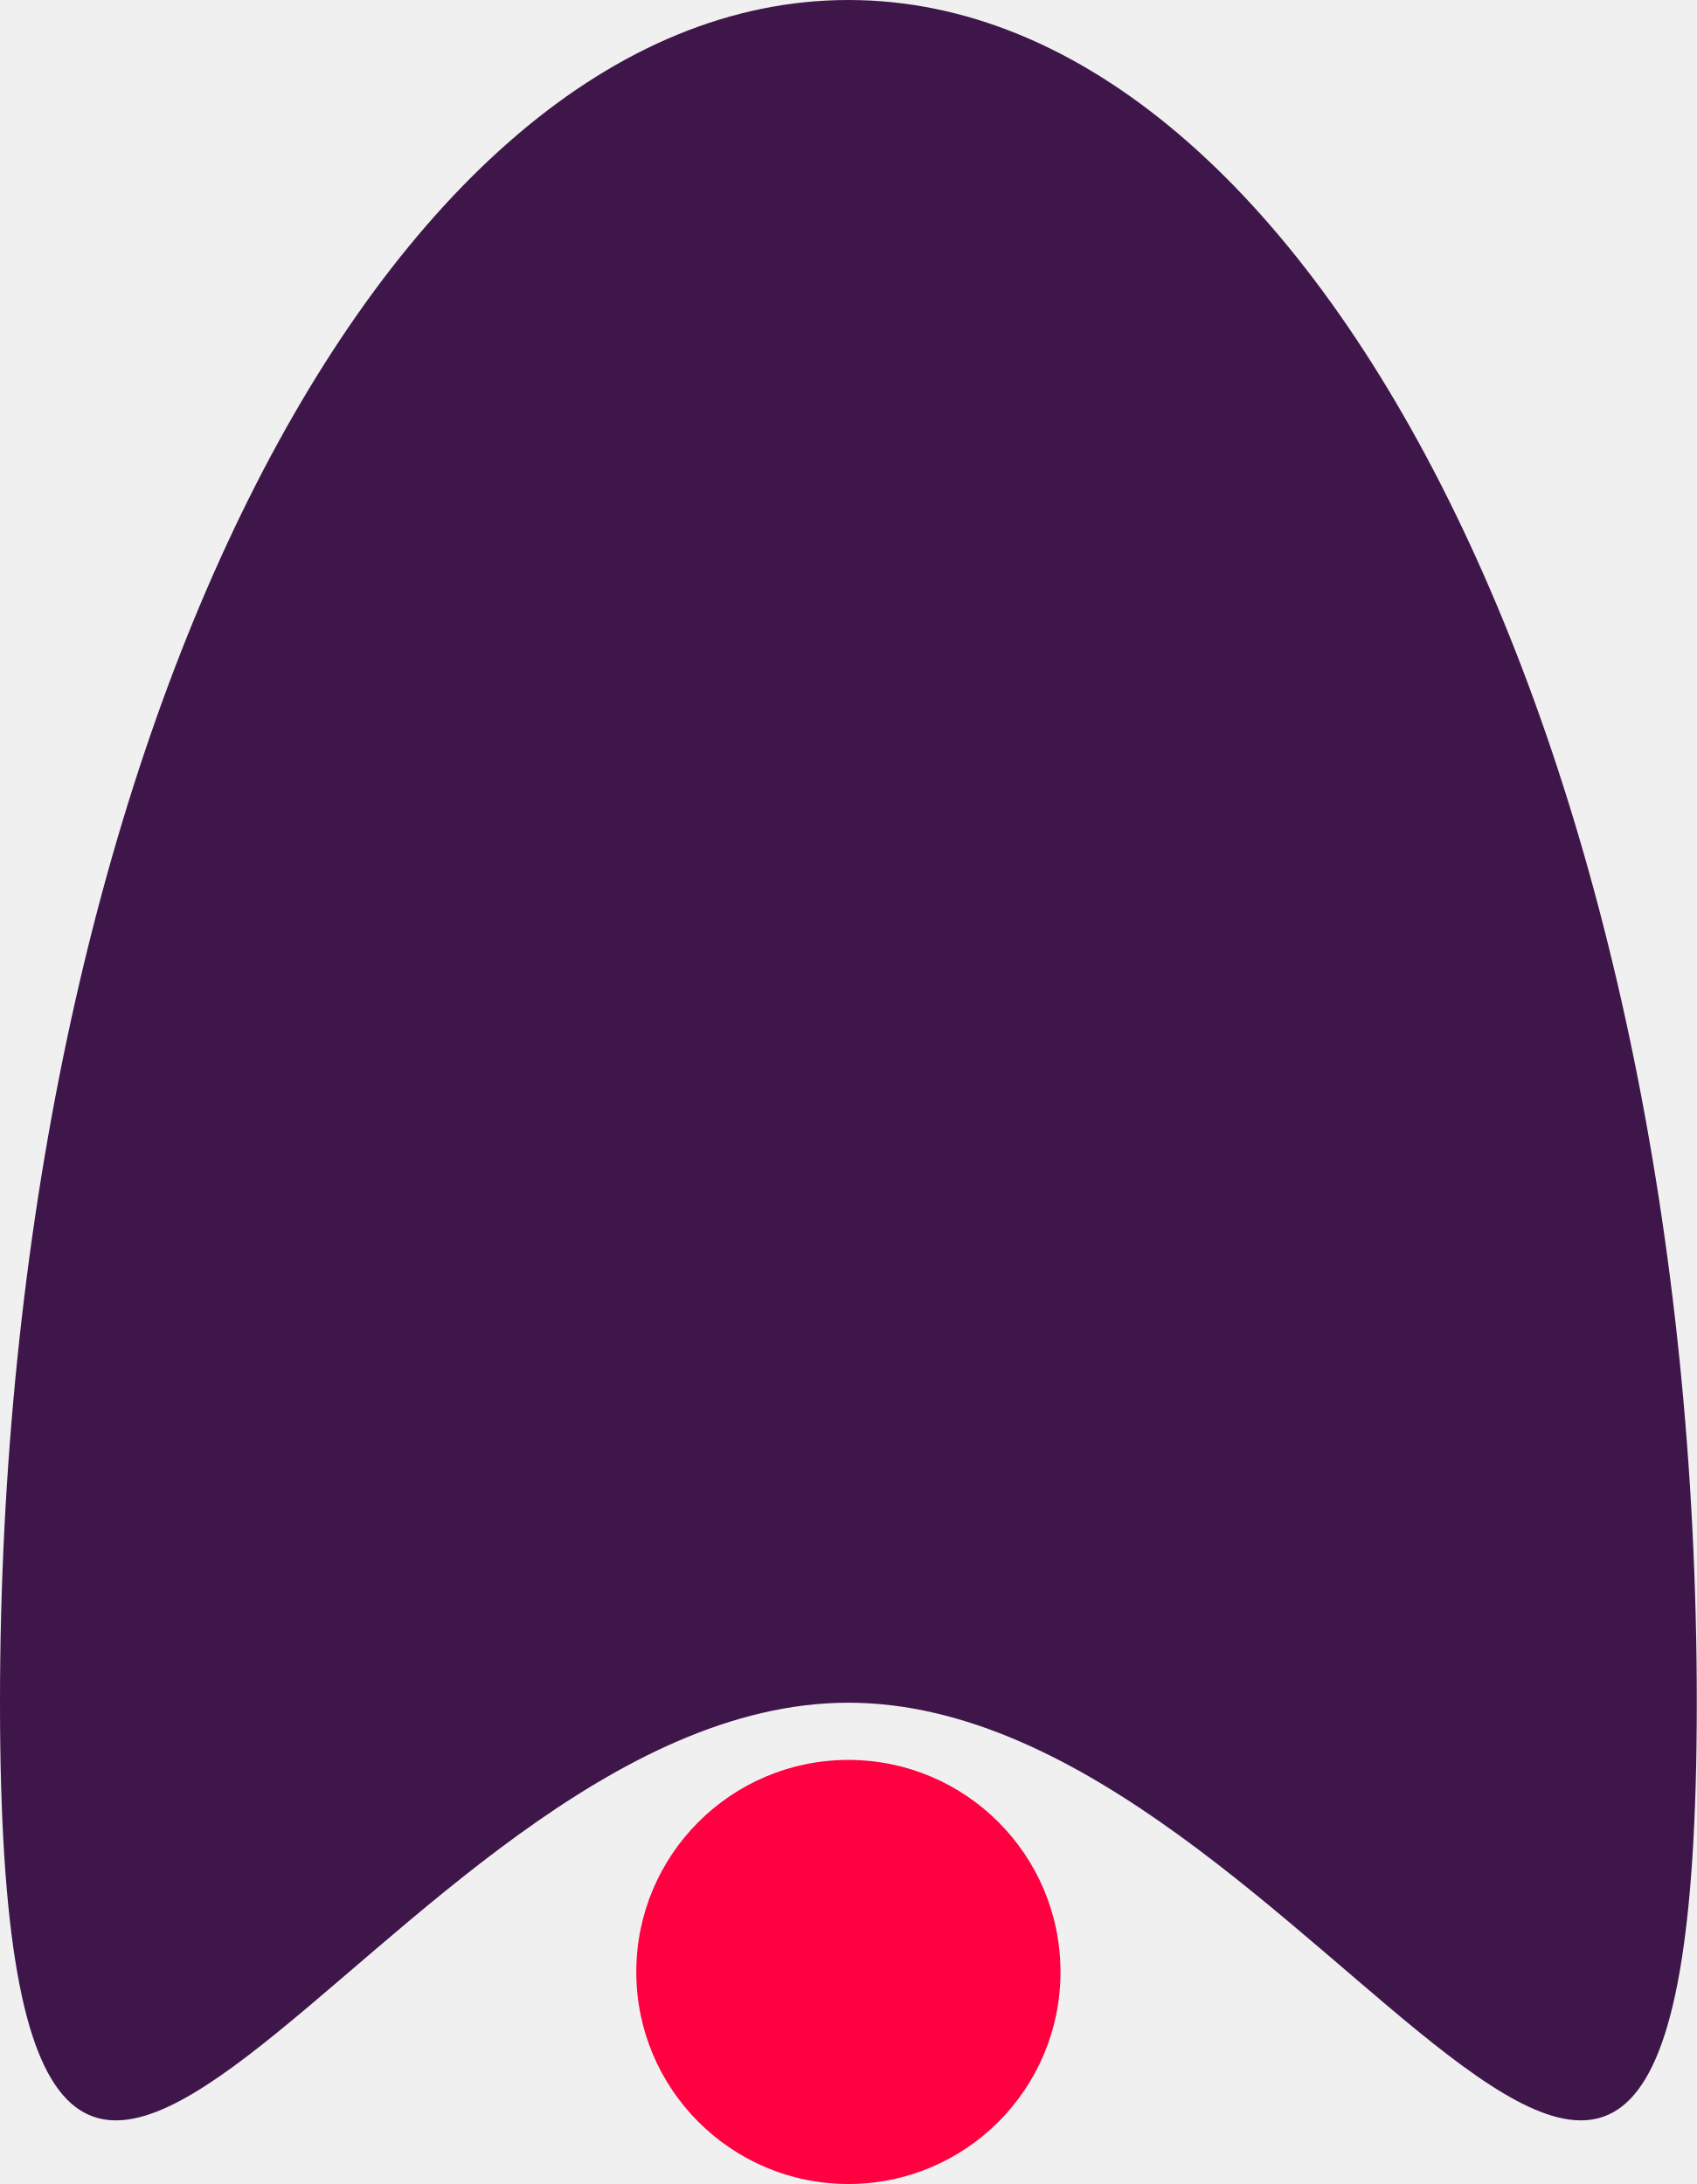
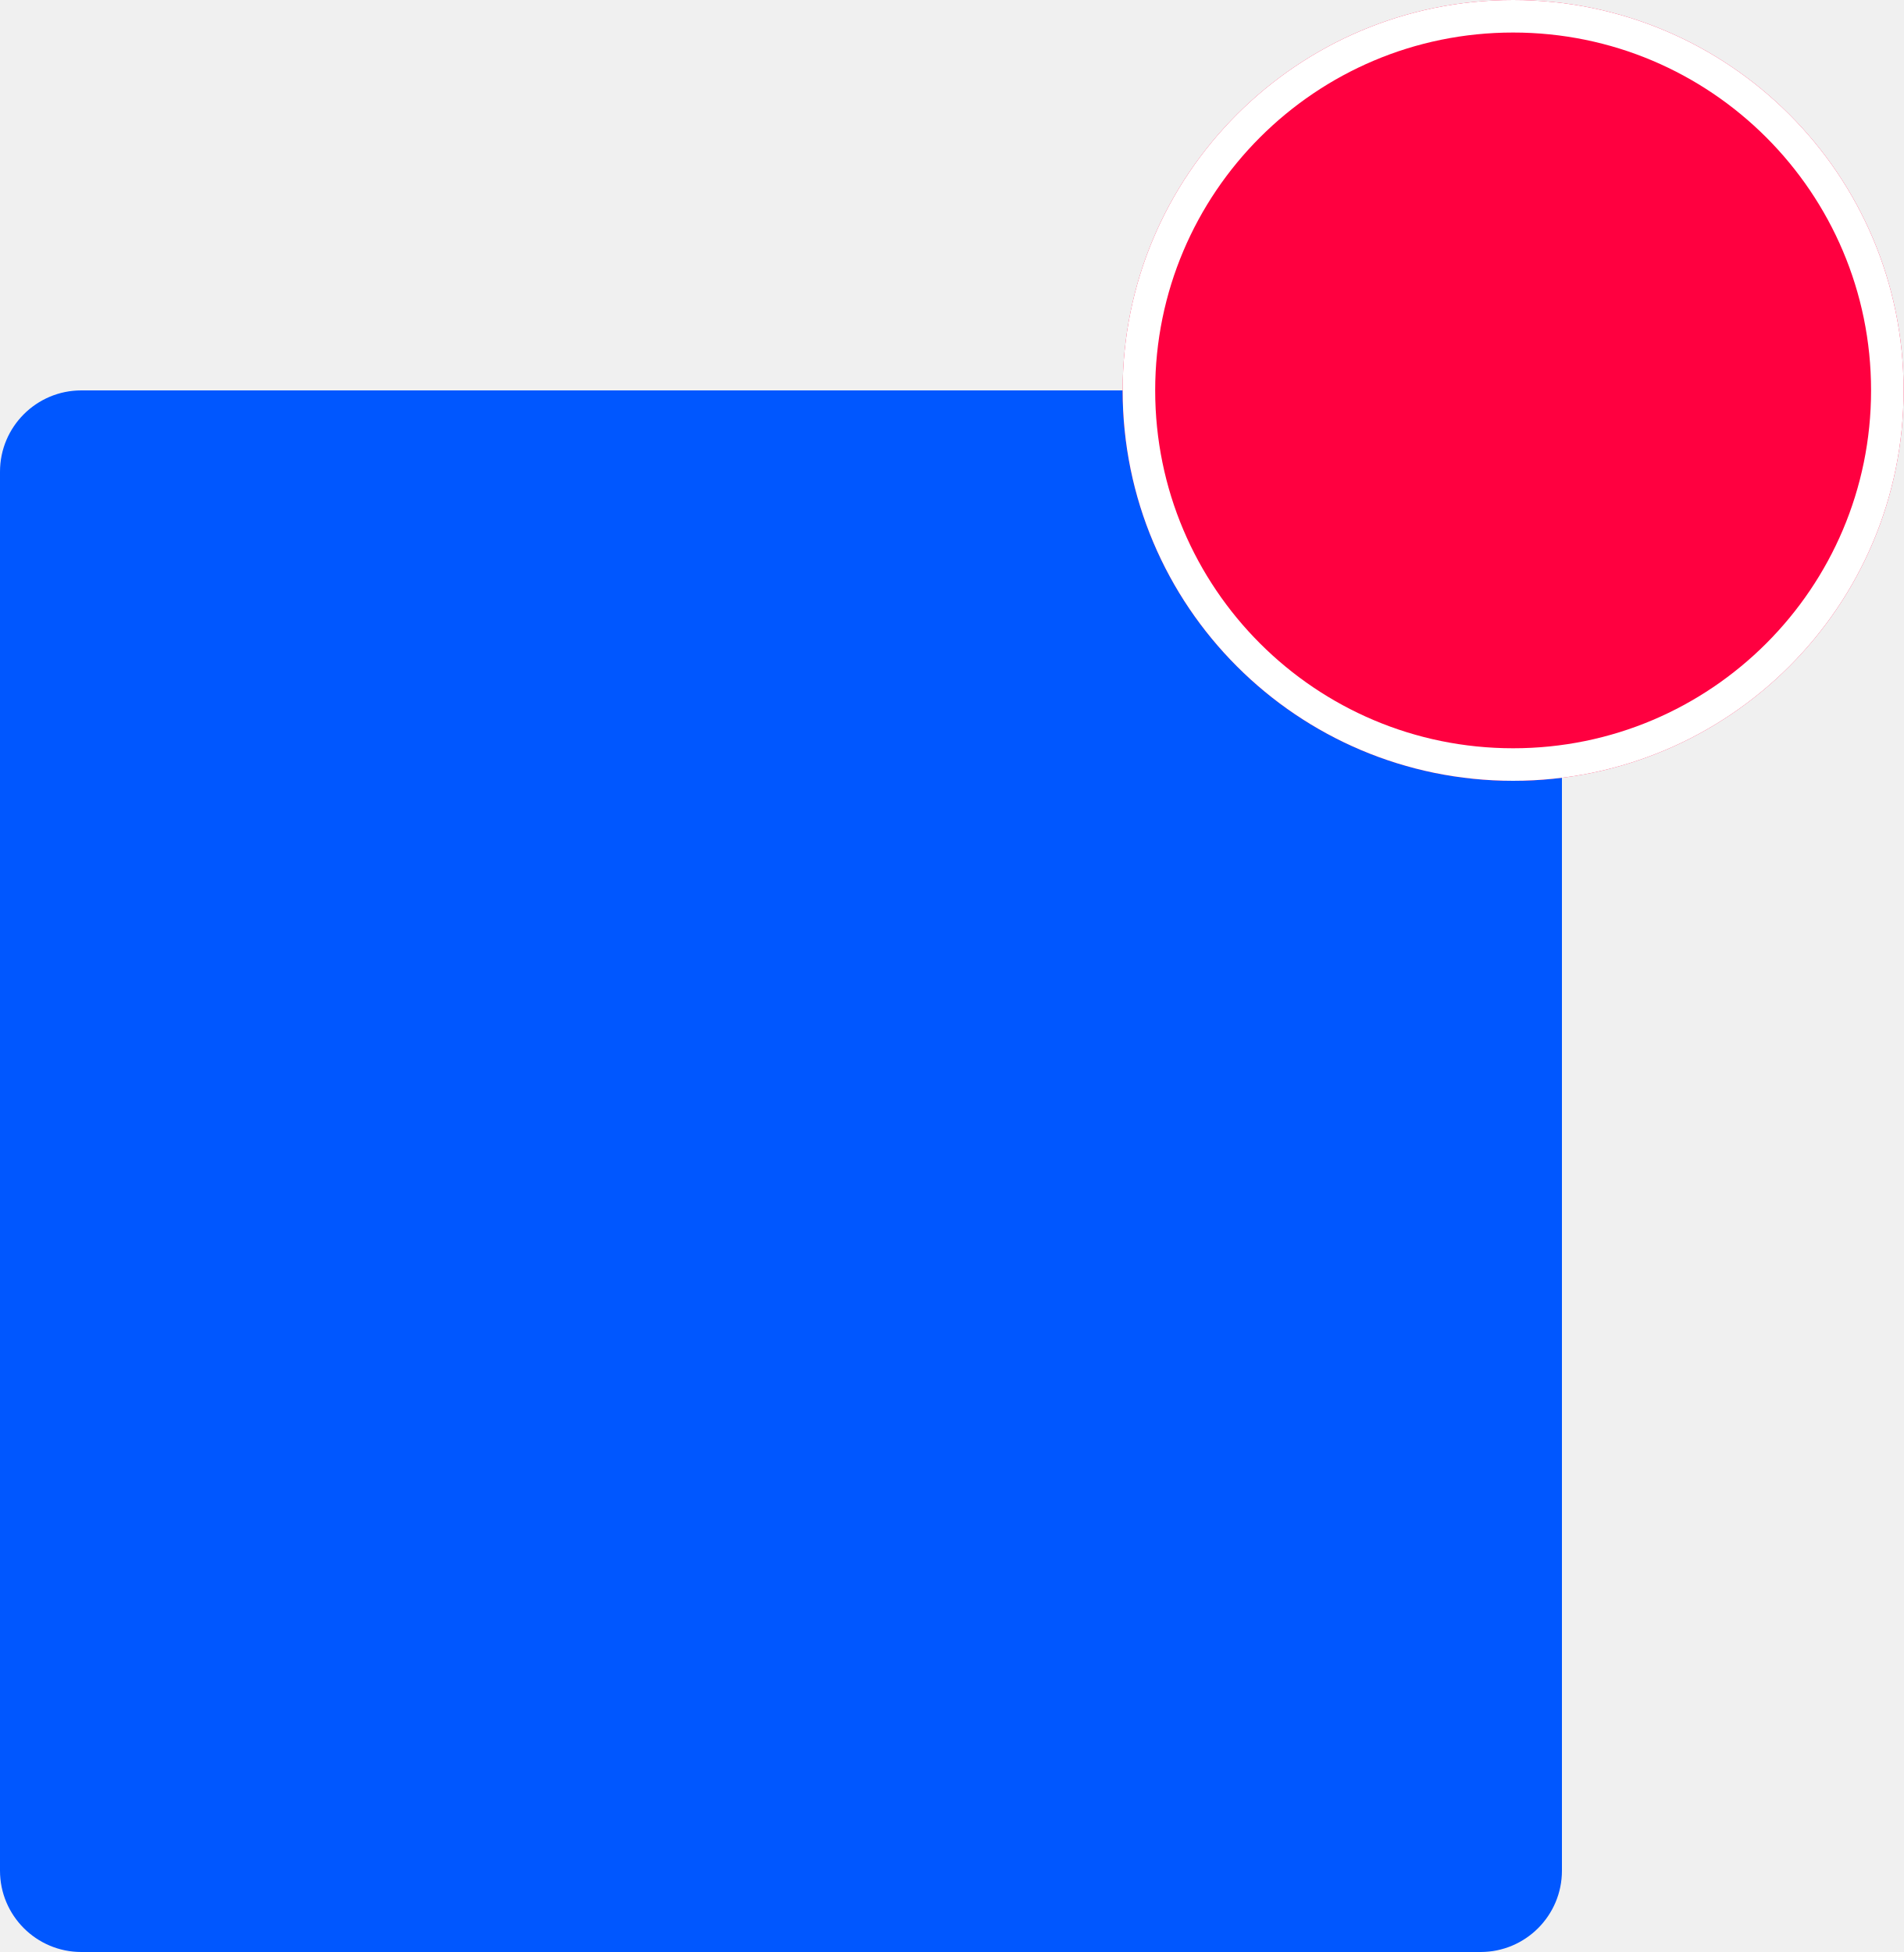
- <svg xmlns="http://www.w3.org/2000/svg" height="103" width="80">
+ <svg xmlns="http://www.w3.org/2000/svg" xmlns:xlink="http://www.w3.org/1999/xlink" height="120" width="117">
+   <defs>
+     <ellipse id="ellipse-2" opacity="1" rx="24" ry="24" cx="93" cy="24" />
+     <mask id="mask-3" maskUnits="userSpaceOnUse" maskContentUnits="userSpaceOnUse" x="0" y="0">
+       <rect opacity="1" x="0" y="0" width="117" height="120" fill="black" />
+       <use xlink:href="#ellipse-2" fill="white" />
+     </mask>
+   </defs>
  <g opacity="1">
    <g opacity="1">
-       <ellipse fill="rgb(255,0,64)" fill-opacity="1" opacity="1" rx="10" ry="10" cx="40" cy="93" />
-     </g>
-     <g opacity="1">
-       <path fill="rgb(63,22,74)" fill-opacity="1" opacity="1" fill-rule="evenodd" d="M80 80.302C80 124.622 62.077 80.302 40 80.302C17.923 80.302 4.736951571734001e-15 124.622 0 80.302C0 35.982 17.923 9.509693319773556e-15 40 0C62.077 0 80 35.982 80 80.302Z" />
+       <g opacity="1">
+         <path fill="rgb(0,87,255)" fill-opacity="1" opacity="1" fill-rule="evenodd" d="M9.860761315262648e-32 29C-5.072653133236335e-16 26.239 2.239 24 5 24L91 24C93.761 24 96 26.239 96 29L96 38.903L96 115C96 117.761 93.761 120 91 120L5 120C2.239 120 1.6908843777454454e-16 117.761 9.860761315262648e-32 115L9.860761315262648e-32 29Z" />
+       </g>
+       <g opacity="1">
+         <use xlink:href="#ellipse-2" fill="rgb(255,0,64)" fill-opacity="1" />
+         <use xlink:href="#ellipse-2" fill-opacity="0" stroke="rgb(255,255,255)" stroke-opacity="1" stroke-width="4" stroke-linecap="butt" stroke-linejoin="miter" mask="url(#mask-3)" />
+       </g>
    </g>
  </g>
</svg>
